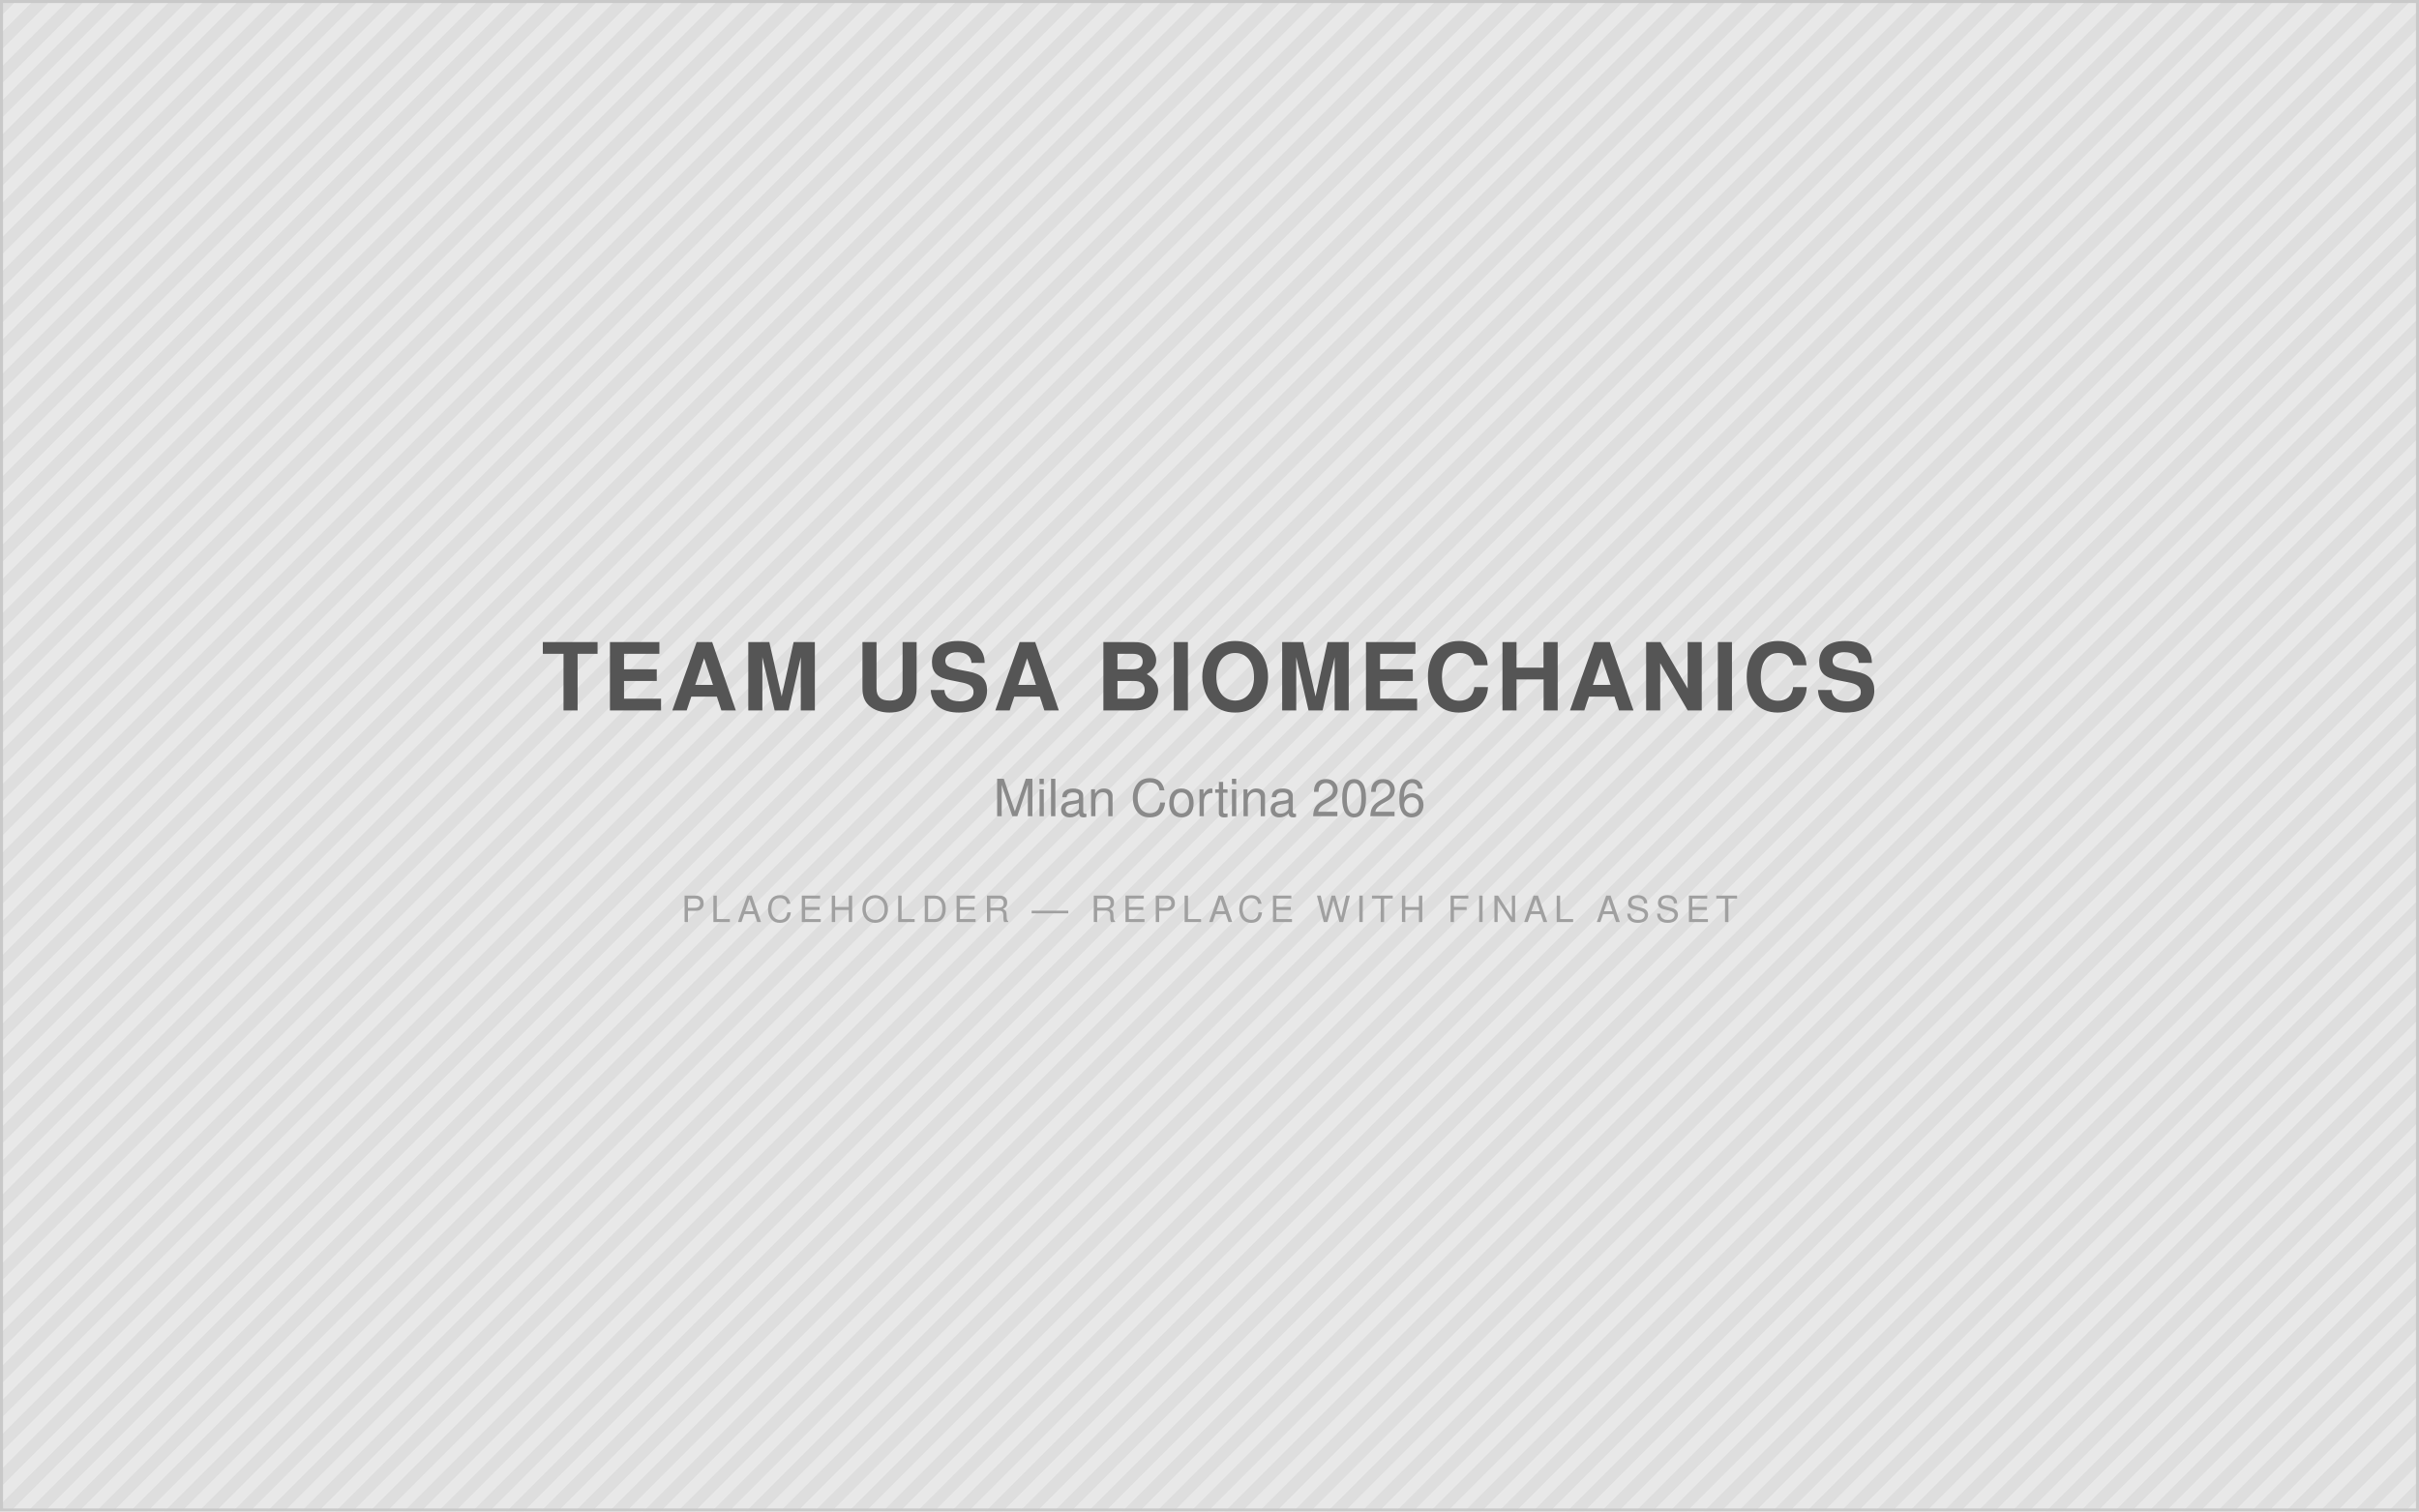
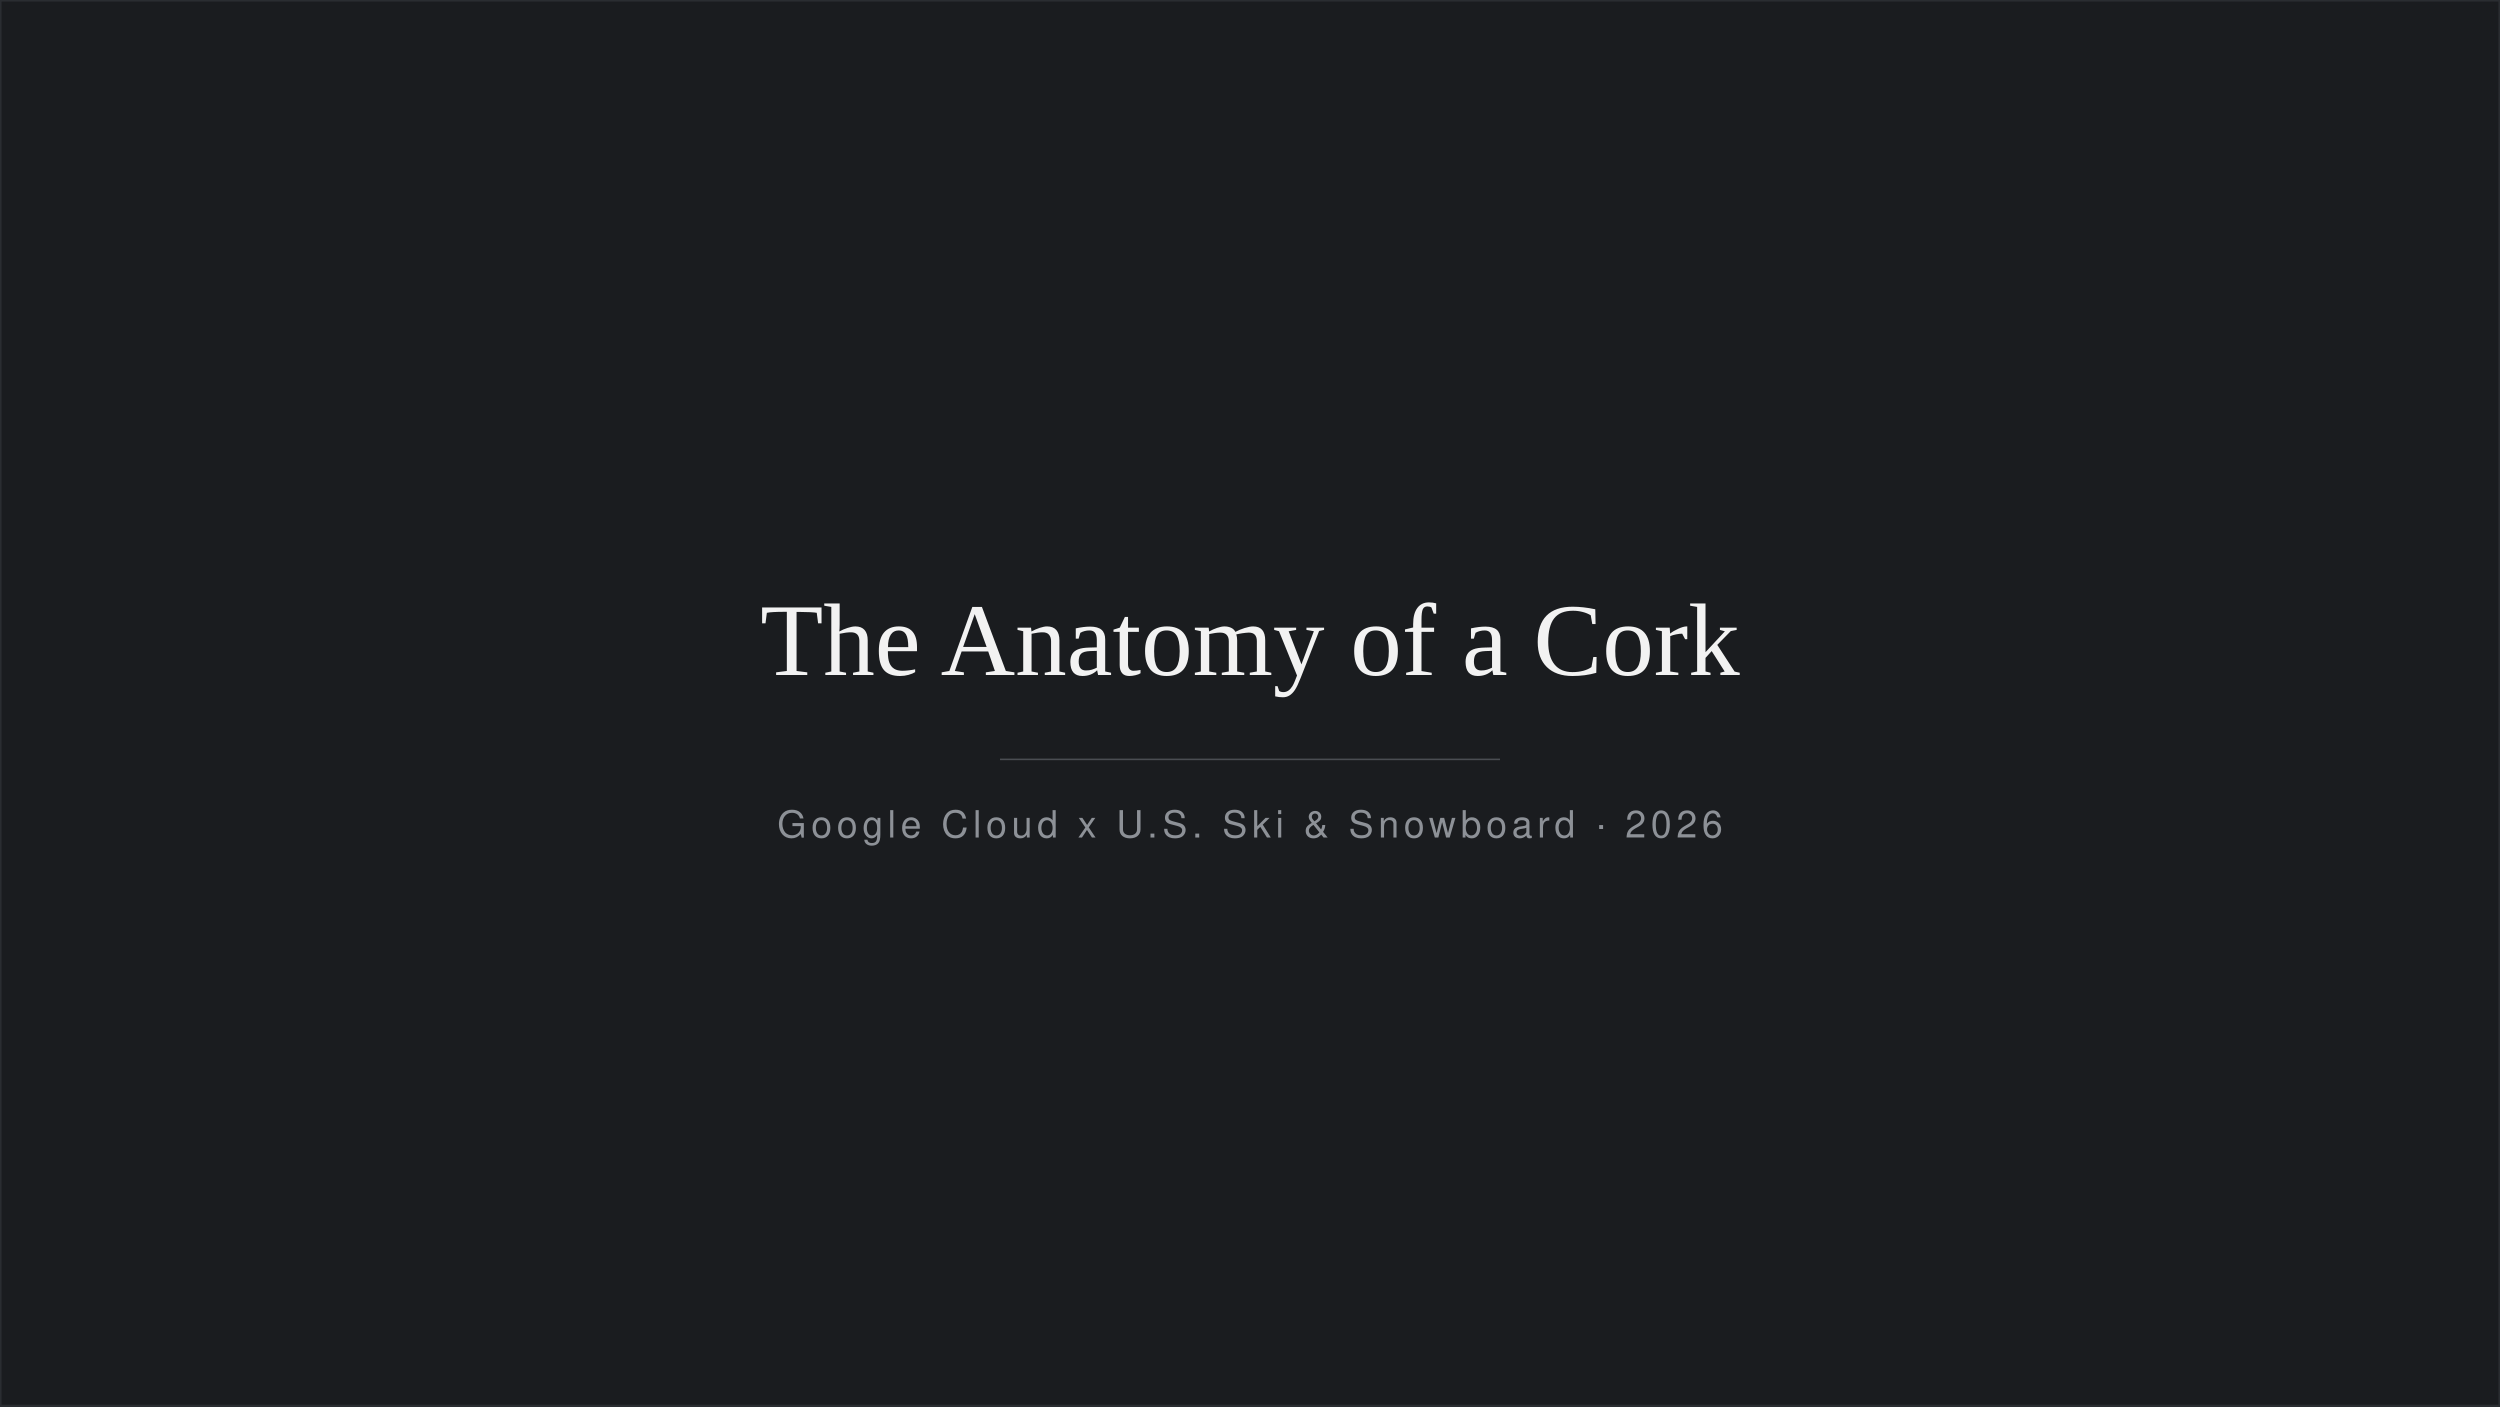
- <svg xmlns="http://www.w3.org/2000/svg" viewBox="0 0 1600 1000" role="img" aria-label="TEAM USA BIOMECHANICS — placeholder">
-   <defs>
-     <pattern id="h" width="16" height="16" patternUnits="userSpaceOnUse" patternTransform="rotate(45)">
-       <rect width="16" height="16" fill="#e8e8e8" />
-       <rect width="8" height="16" fill="#dedede" />
-     </pattern>
-   </defs>
-   <rect width="1600" height="1000" fill="url(#h)" />
-   <rect x="1" y="1" width="1598" height="998" fill="none" stroke="#c9c9c9" stroke-width="2" />
-   <text x="800" y="470" text-anchor="middle" font-family="Helvetica,Arial,sans-serif" font-size="62" font-weight="700" letter-spacing="3" fill="#555">TEAM USA BIOMECHANICS</text>
-   <text x="800" y="540" text-anchor="middle" font-family="Helvetica,Arial,sans-serif" font-size="34" fill="#8a8a8a">Milan Cortina 2026</text>
-   <text x="800" y="610" text-anchor="middle" font-family="Helvetica,Arial,sans-serif" font-size="24" letter-spacing="4" fill="#a0a0a0">PLACEHOLDER — REPLACE WITH FINAL ASSET</text>
+ <svg xmlns="http://www.w3.org/2000/svg" viewBox="0 0 1600 900" role="img" aria-label="The Anatomy of a Cork">
+   <rect width="1600" height="900" fill="#1a1c1f" />
+   <rect x="0" y="0" width="1600" height="900" fill="none" stroke="#2a2d31" stroke-width="2" />
+   <text x="800" y="432" text-anchor="middle" font-family="Georgia, 'Times New Roman', serif" font-size="66" fill="#f2f2f2">The Anatomy of a Cork</text>
+   <line x1="640" y1="486" x2="960" y2="486" stroke="#4a4d52" stroke-width="1" />
+   <text x="800" y="536" text-anchor="middle" font-family="Helvetica, Arial, sans-serif" font-size="24" letter-spacing="3" fill="#8d9197">Google Cloud x U.S. Ski &amp; Snowboard · 2026</text>
</svg>
